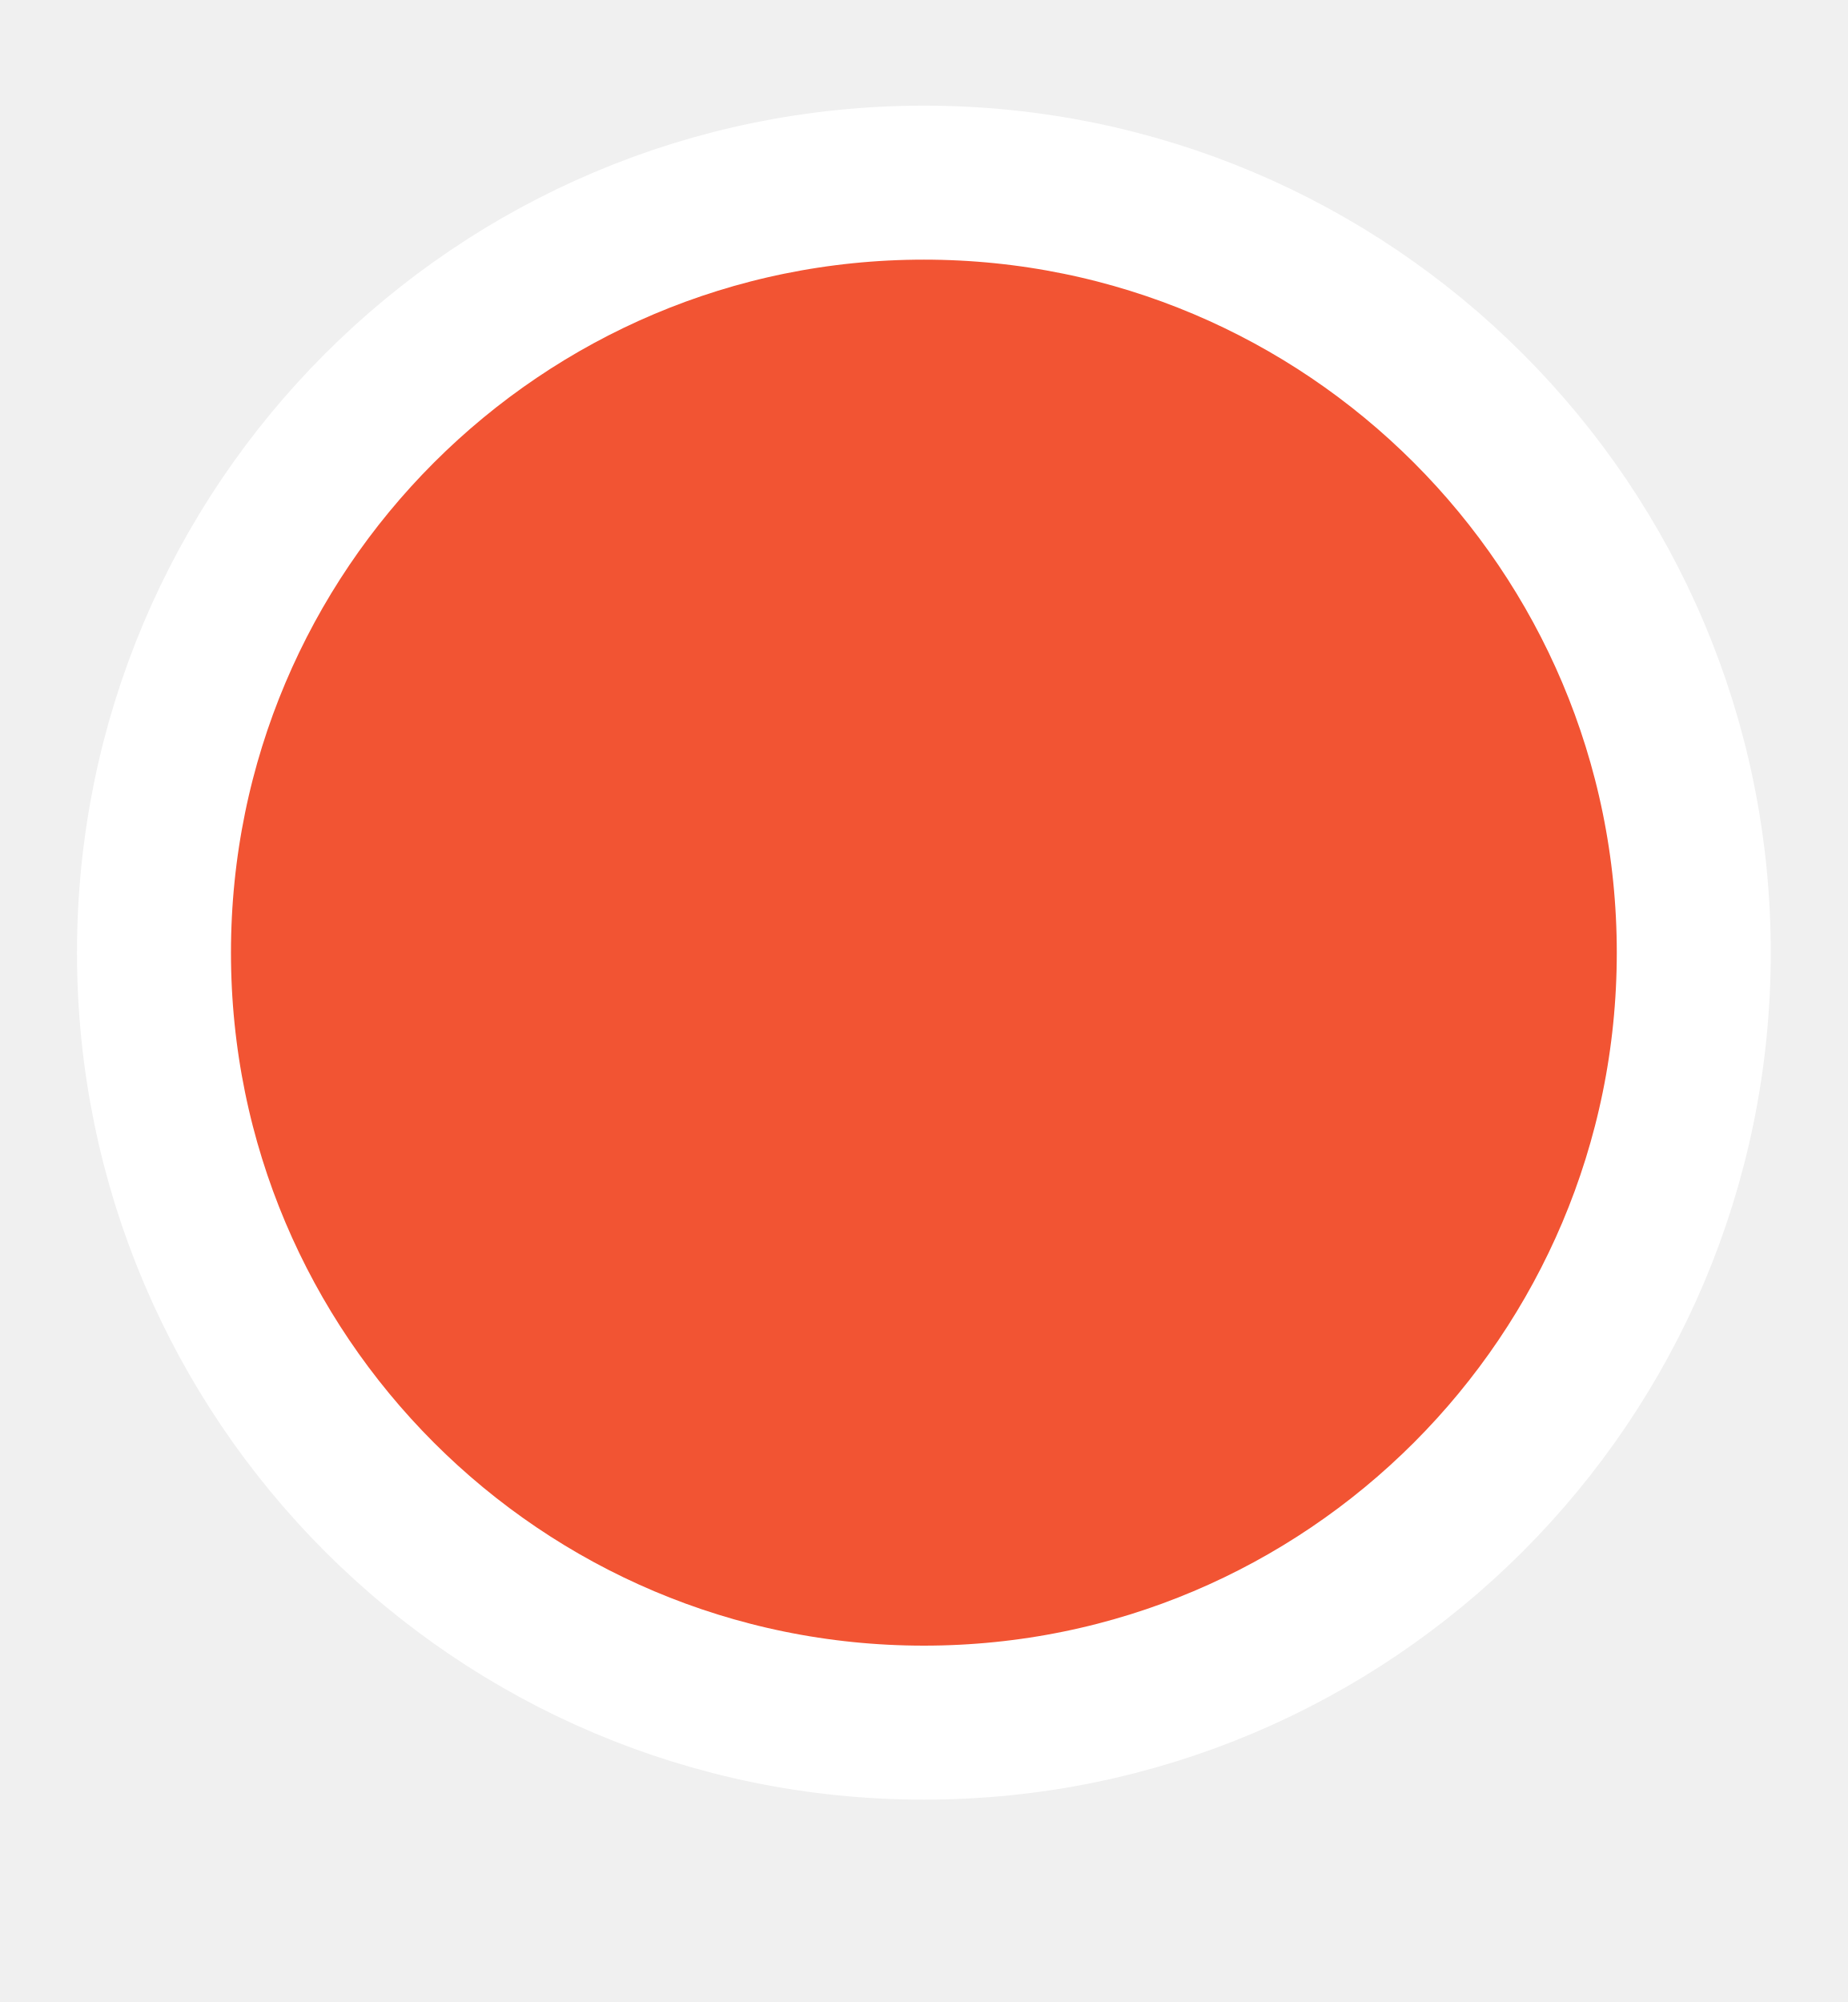
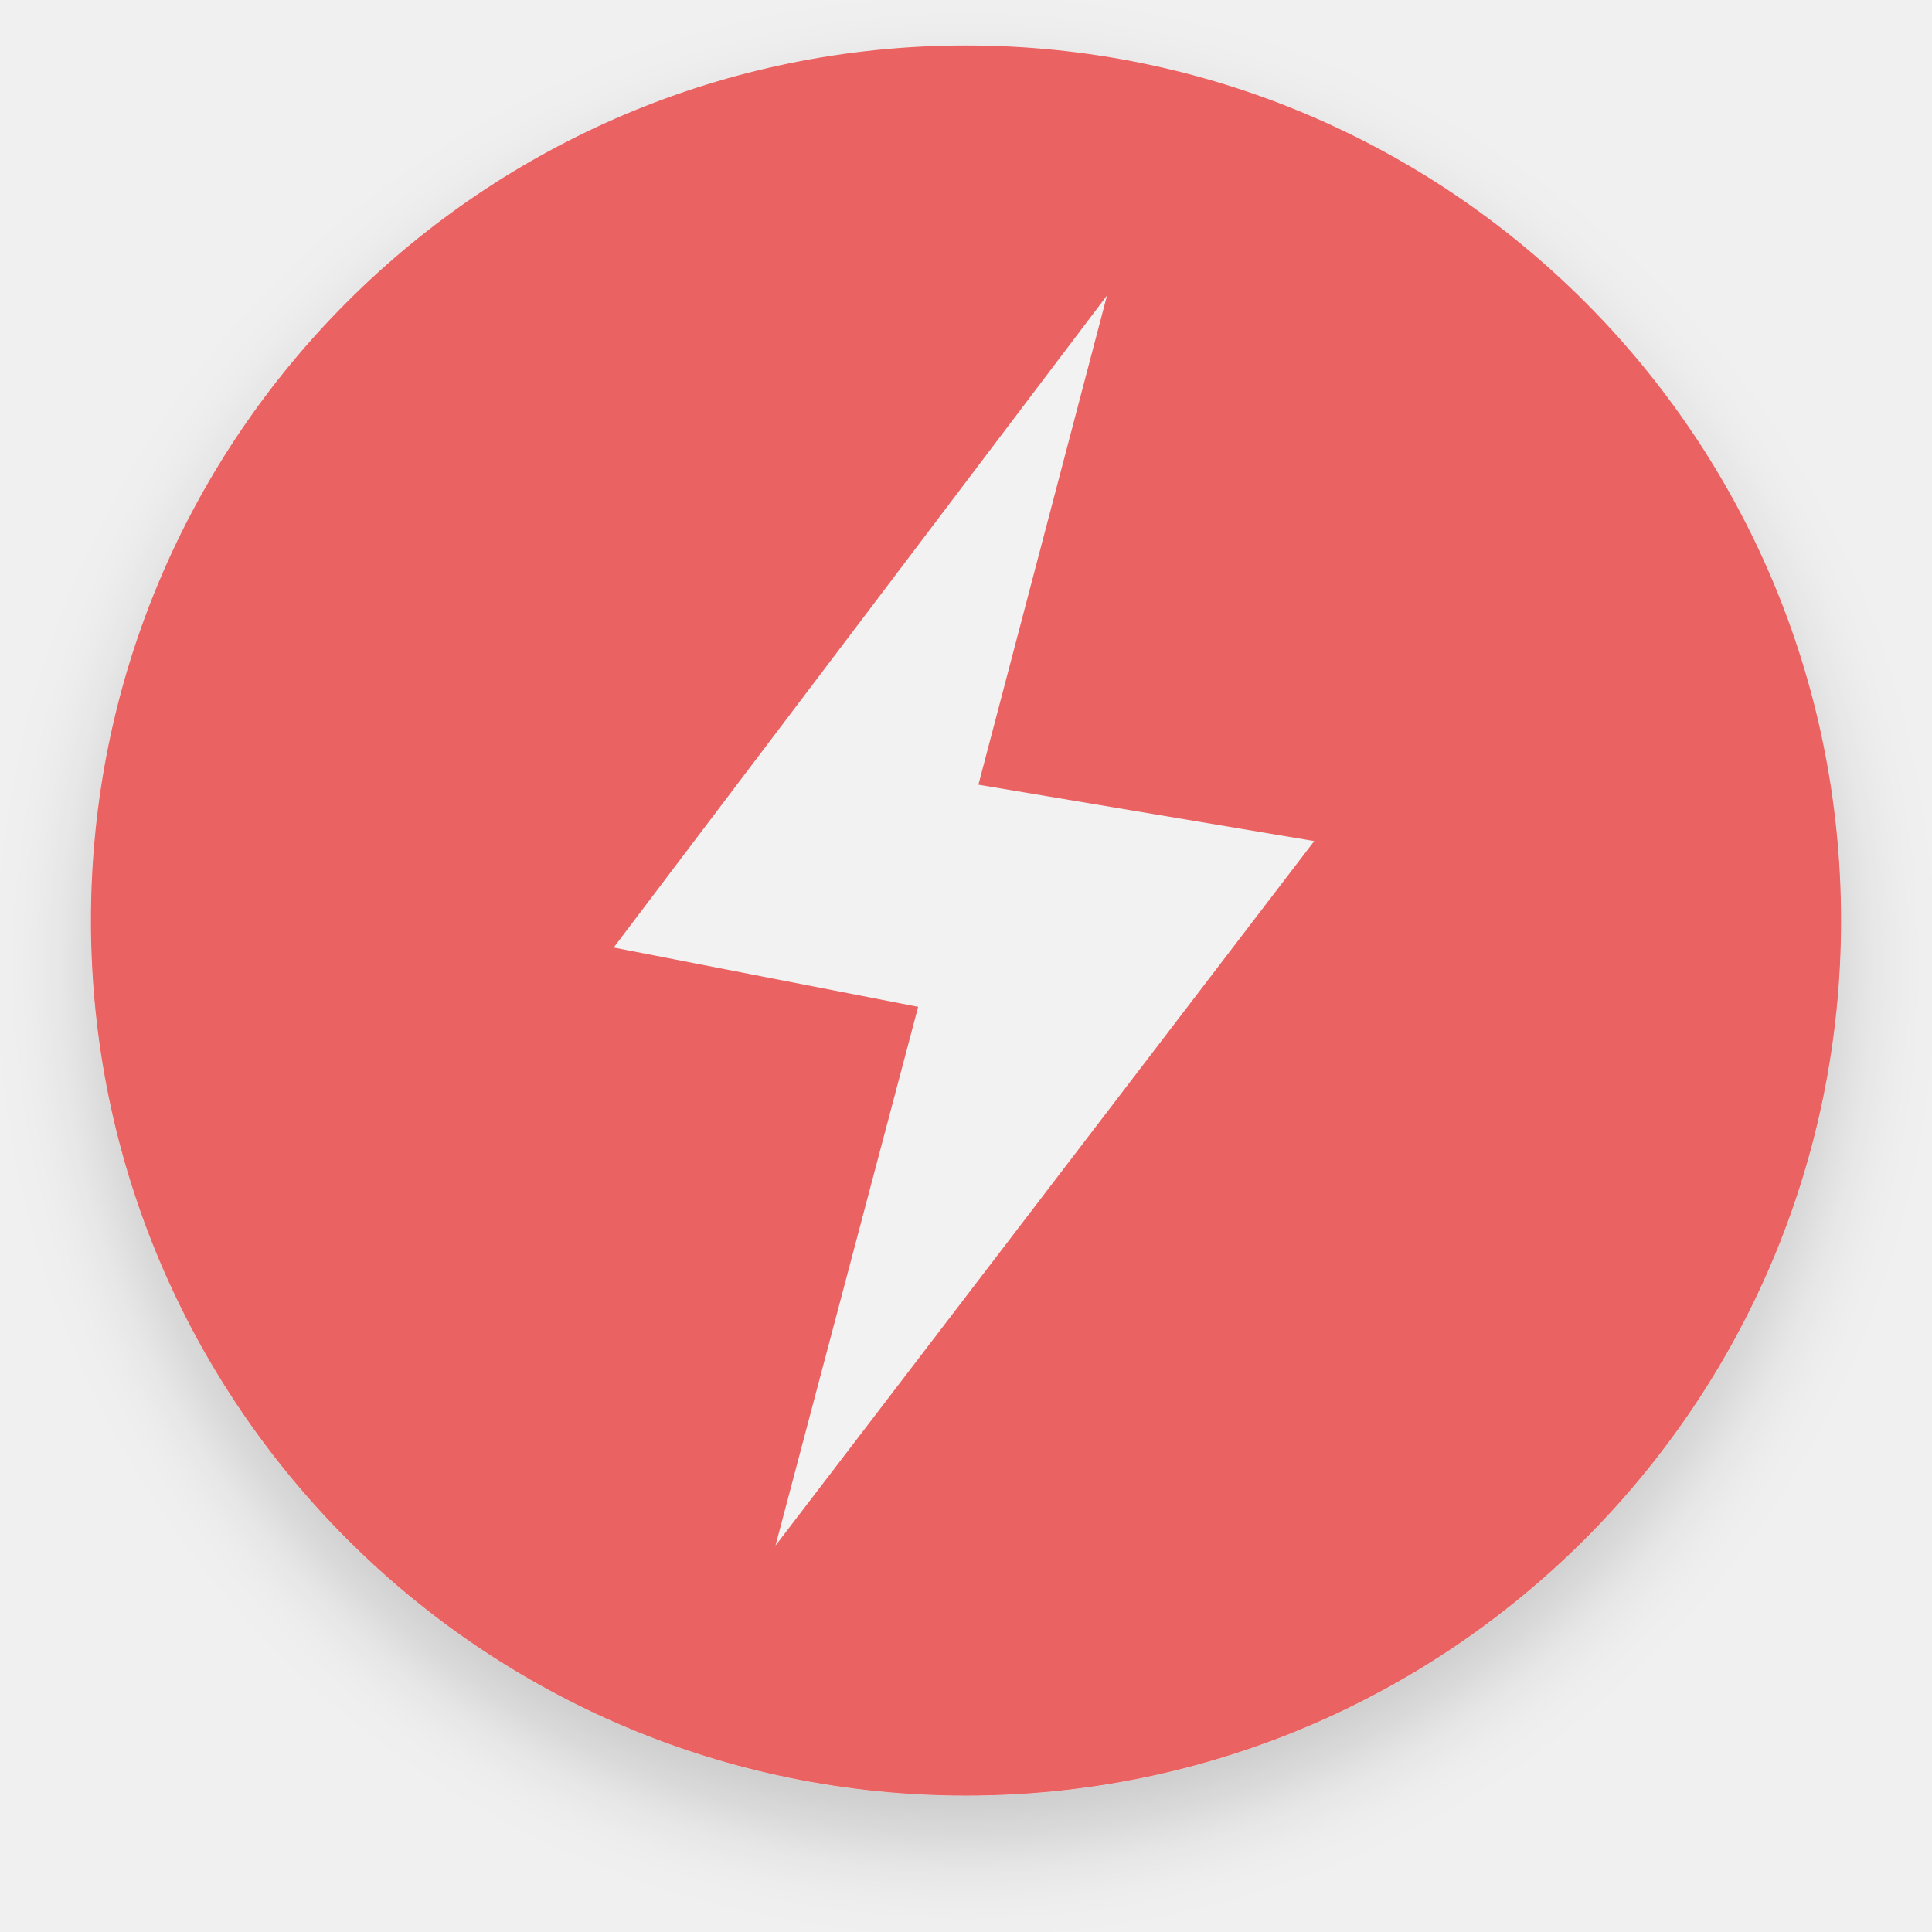
- <svg xmlns="http://www.w3.org/2000/svg" width="12px" height="13px" viewBox="0 0 12 13" version="1.1">
-   <defs />
+ <svg xmlns="http://www.w3.org/2000/svg" width="85px" height="85px" viewBox="0 0 85 85" version="1.1">
+   <defs>
+     <filter x="-50%" y="-50%" width="200%" height="200%" filterUnits="objectBoundingBox" id="filter-1">
+       <feOffset dx="0" dy="2" in="SourceAlpha" result="shadowOffsetOuter1" />
+       <feGaussianBlur stdDeviation="2" in="shadowOffsetOuter1" result="shadowBlurOuter1" />
+       <feColorMatrix values="0 0 0 0 0   0 0 0 0 0   0 0 0 0 0  0 0 0 0.167 0" in="shadowBlurOuter1" type="matrix" result="shadowMatrixOuter1" />
+       <feMerge>
+         <feMergeNode in="shadowMatrixOuter1" />
+         <feMergeNode in="SourceGraphic" />
+       </feMerge>
+     </filter>
+   </defs>
  <g id="Page-1" stroke="none" stroke-width="1" fill="none" fill-rule="evenodd">
-     <g id="iPhone-6" transform="translate(-31, -91)" stroke="#FFFFFF" fill="#F25433">
-       <circle id="Oval-115" cx="37" cy="97.186" r="5" />
+     <g id="Oval-526-+-Page-1" transform="translate(4, 2)">
+       <circle id="Oval-526" fill="#EB6262" filter="url(#filter-1)" cx="38.5" cy="38.5" r="38.5" />
+       <path d="M53.821,35.004 L39.046,32.524 L44.704,11 L23,39.688 L36.395,42.297 L30.119,66 L53.821,35.004 Z" id="Page-1" fill="#F2F2F2" />
    </g>
  </g>
</svg>
